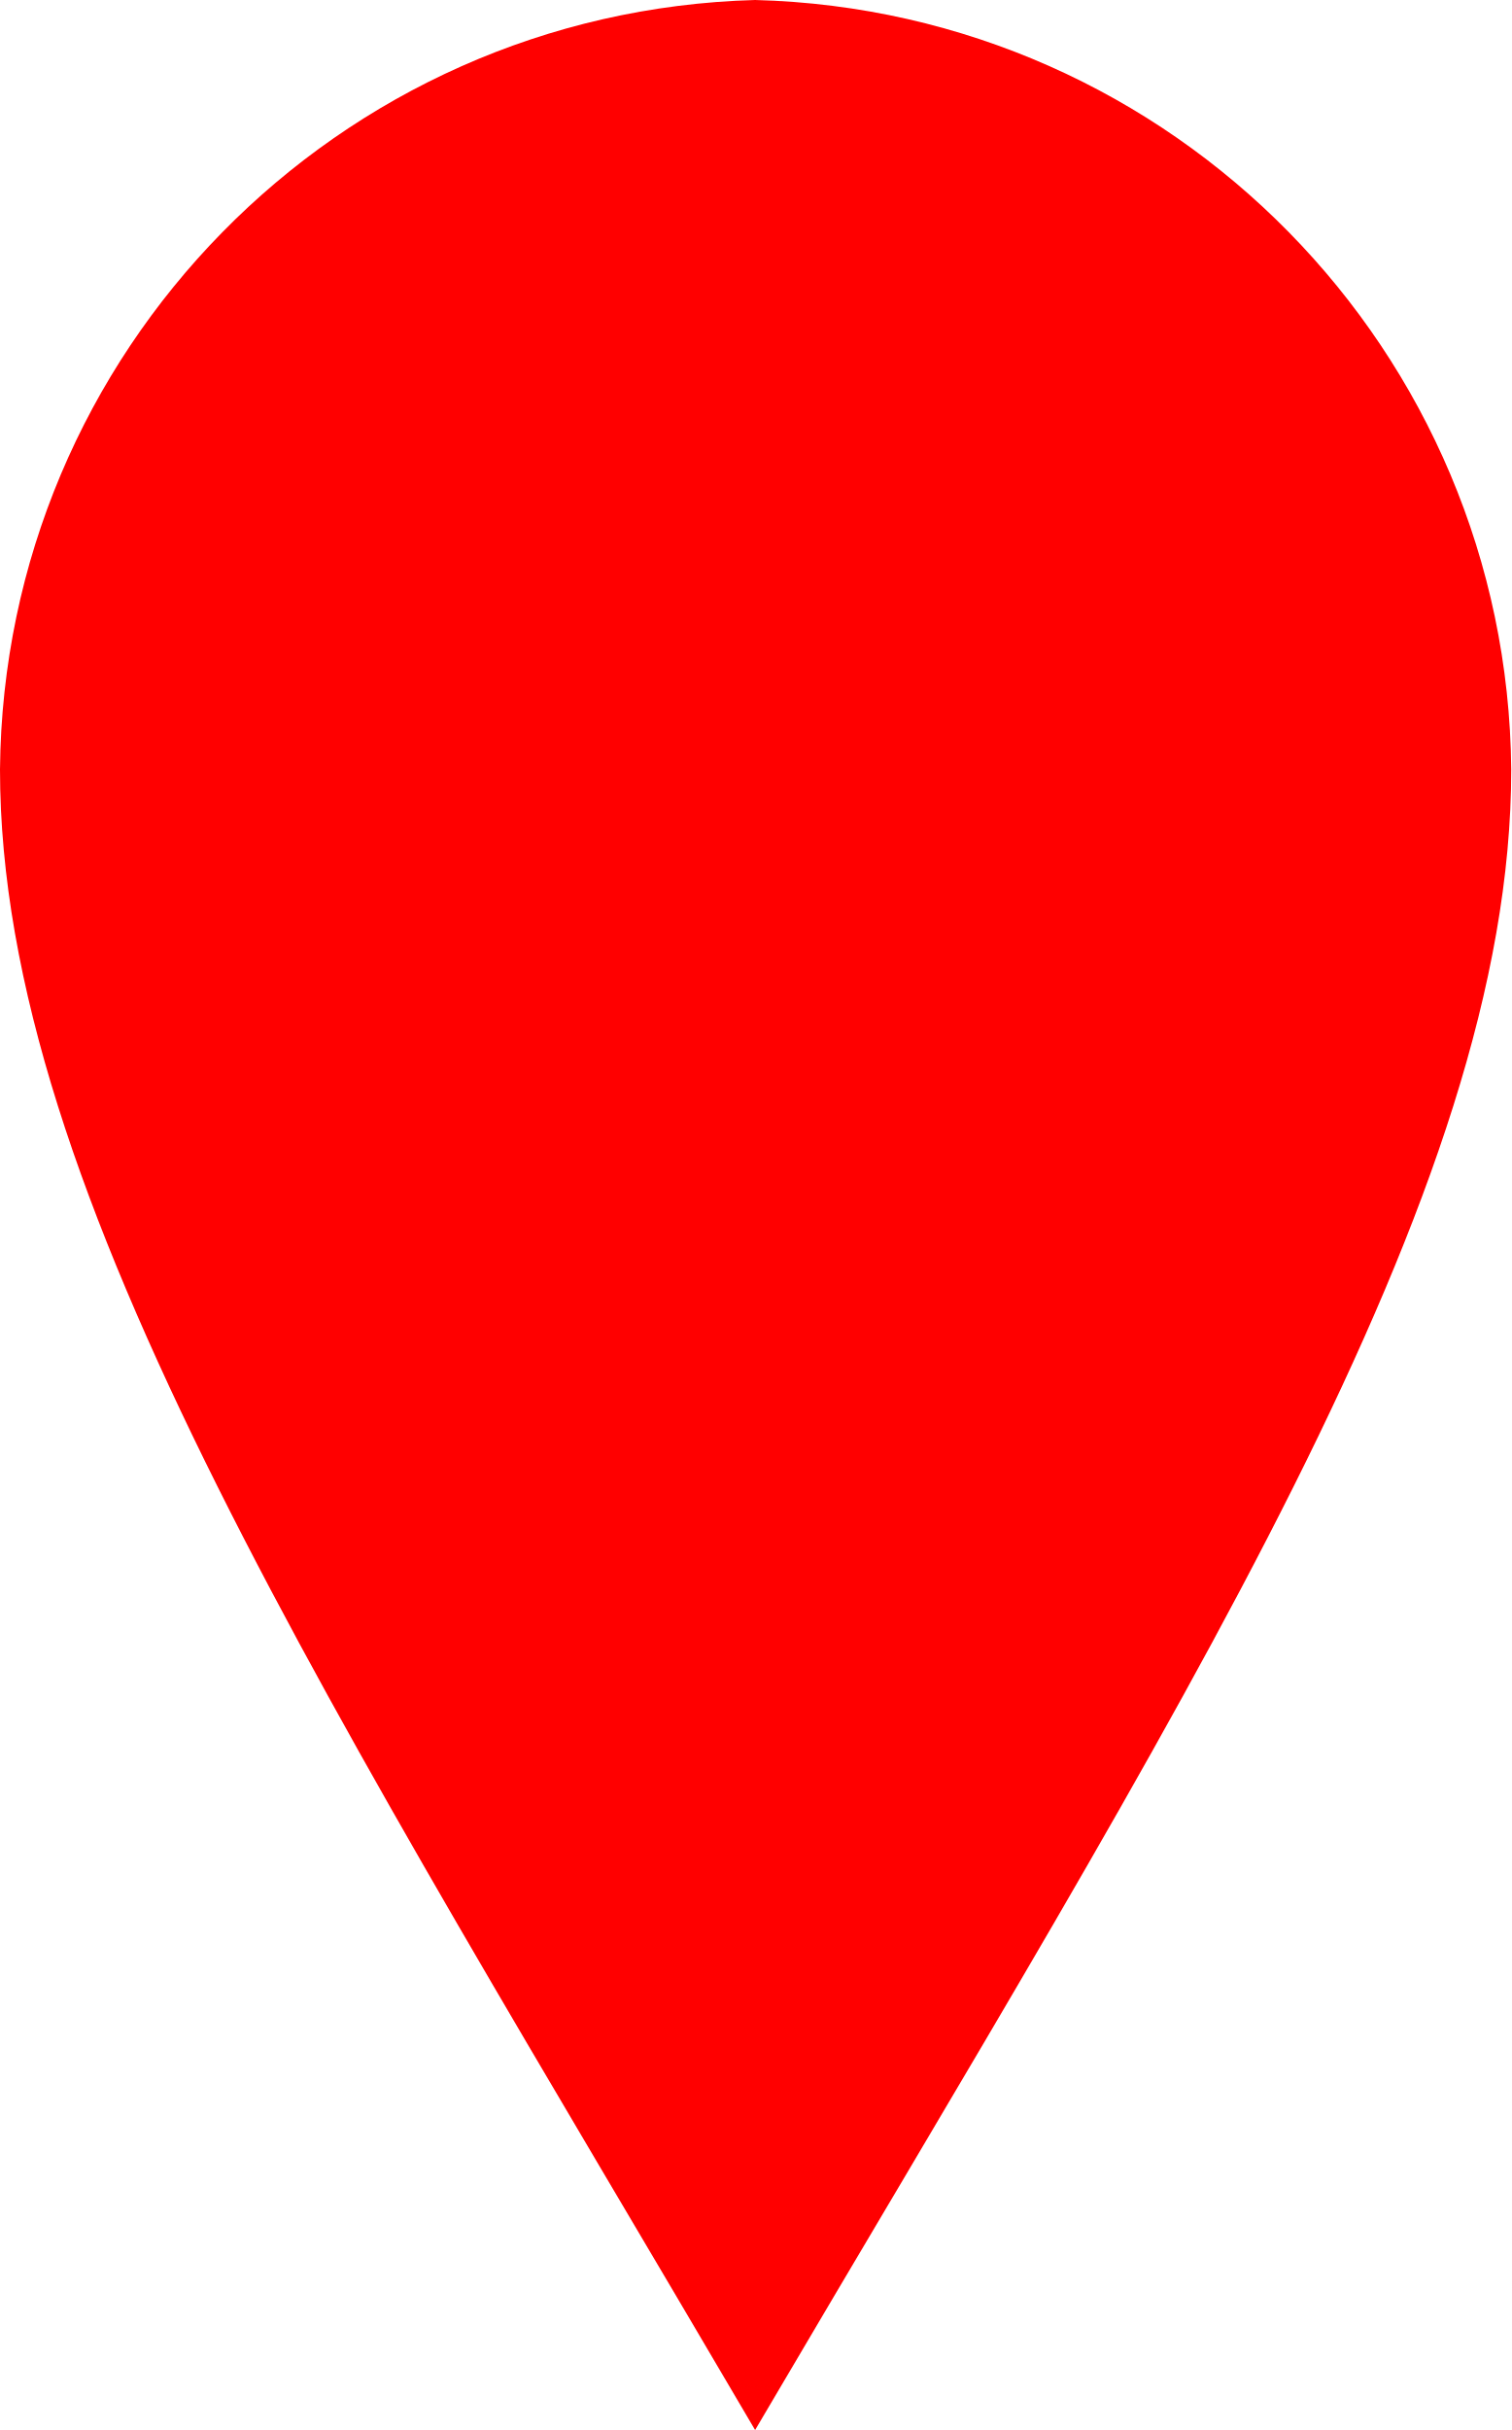
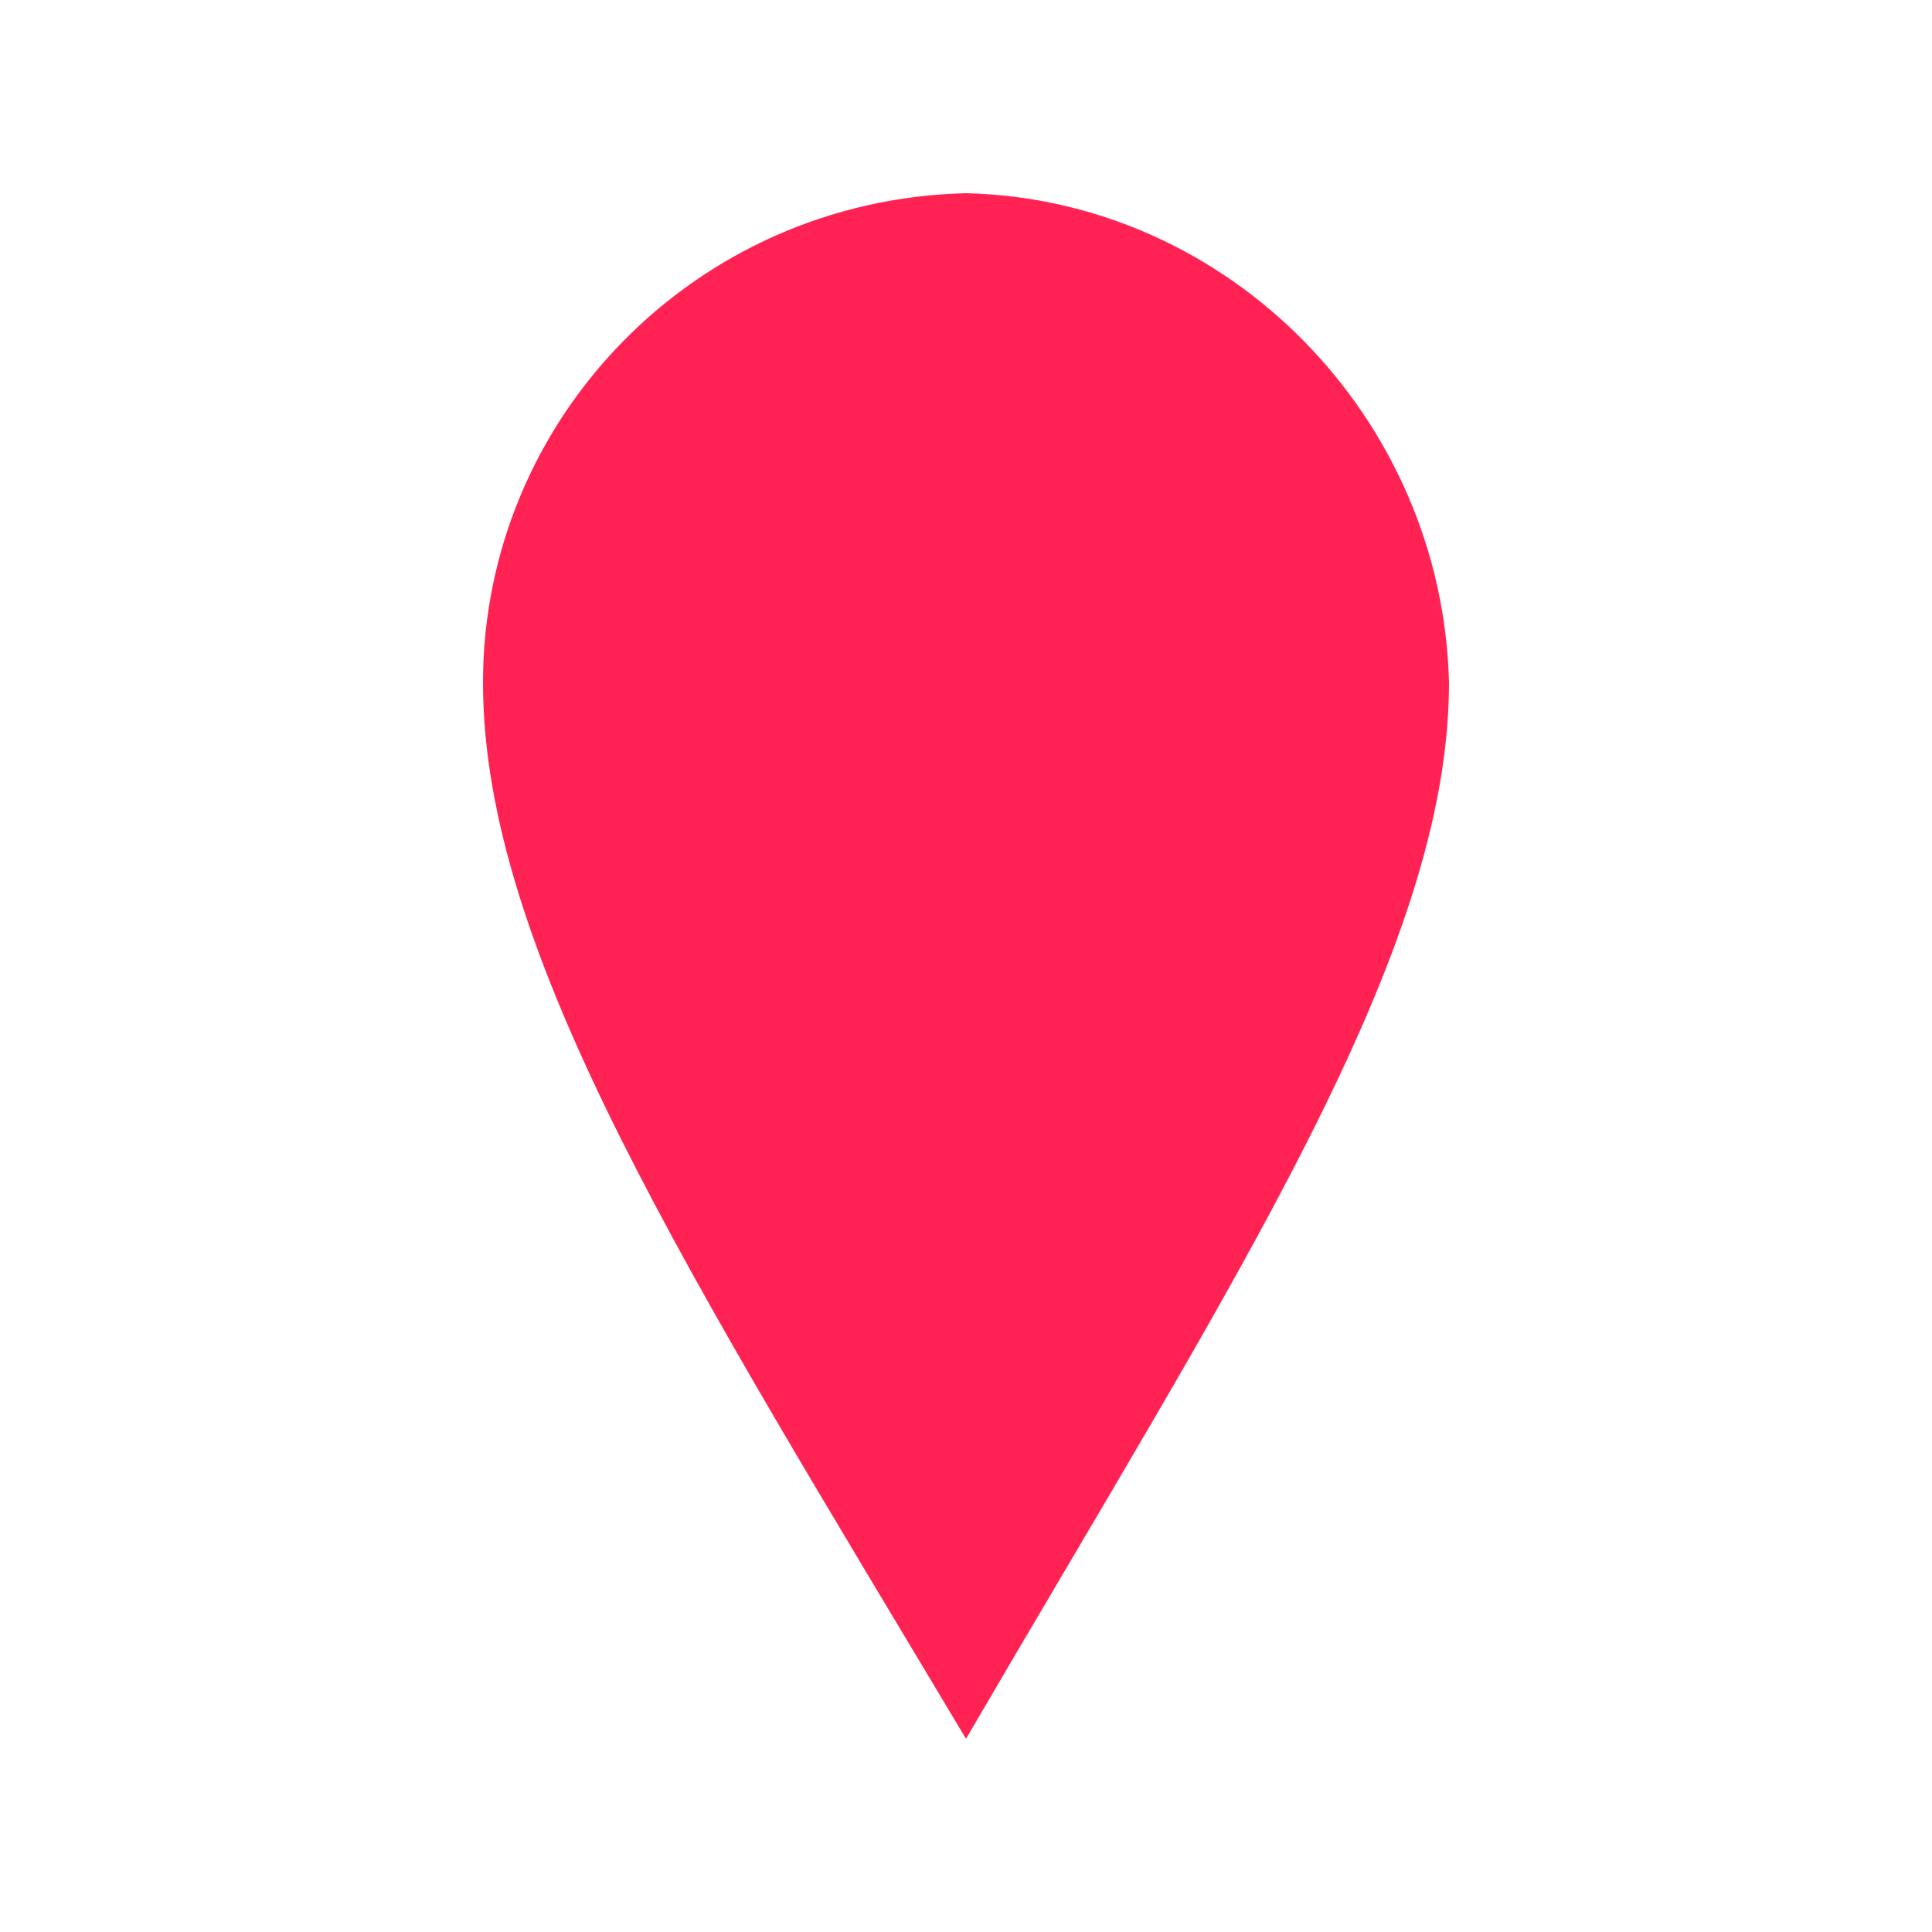
- <svg xmlns="http://www.w3.org/2000/svg" viewBox="0 0 14.93 24">
-   <defs>
-     <style>.cls-1{fill:red;}</style>
-   </defs>
-   <g id="Warstwa_2" data-name="Warstwa 2">
-     <g id="Warstwa_4" data-name="Warstwa 4">
-       <path class="cls-1" d="M7.46,0A7.67,7.67,0,0,0,0,7.6C0,11.8,3.24,16.81,7.46,24c4.23-7.19,7.47-12.2,7.47-16.4A7.67,7.67,0,0,0,7.46,0Z" />
+ <svg xmlns="http://www.w3.org/2000/svg" version="1.1" id="Warstwa_1" x="0px" y="0px" viewBox="0 -3 15 30" width=" 30px" height=" 30px" xml:space="preserve">
+   <style type="text/css">
+ 	.st0{fill:#FF2252;}
+ 	.st1{fill:#FF2252;}
+ </style>
+   <g id="Warstwa_2_1_">
+     <g id="Warstwa_4">
+       <g>
+         <path class="st0" d="M6.4,21.8C2.8,15.7,0.2,11.3,0.2,7.6c0-4,3.2-7.2,7.2-7.4c4,0.1,7.2,3.3,7.2,7.4c0,3.7-2.6,8.1-6.2,14.2     l-1,1.7L6.4,21.8z" />
+         <path class="st1" d="M7.5,0.5c3.9,0.1,6.9,3.2,7,7.1c0,3.6-2.6,8-6.2,14.1C8,22.1,7.7,22.6,7.5,23c-0.3-0.5-0.5-0.9-0.8-1.4     c-3.6-6-6.1-10.4-6.1-14C0.5,3.7,3.6,0.6,7.5,0.5 M7.5,0C3.3,0.1,0,3.5,0,7.6c0,4.2,3.2,9.2,7.5,16.4c4.2-7.2,7.5-12.2,7.5-16.4     C14.9,3.5,11.6,0.1,7.5,0L7.5,0z" />
+       </g>
    </g>
  </g>
</svg>
